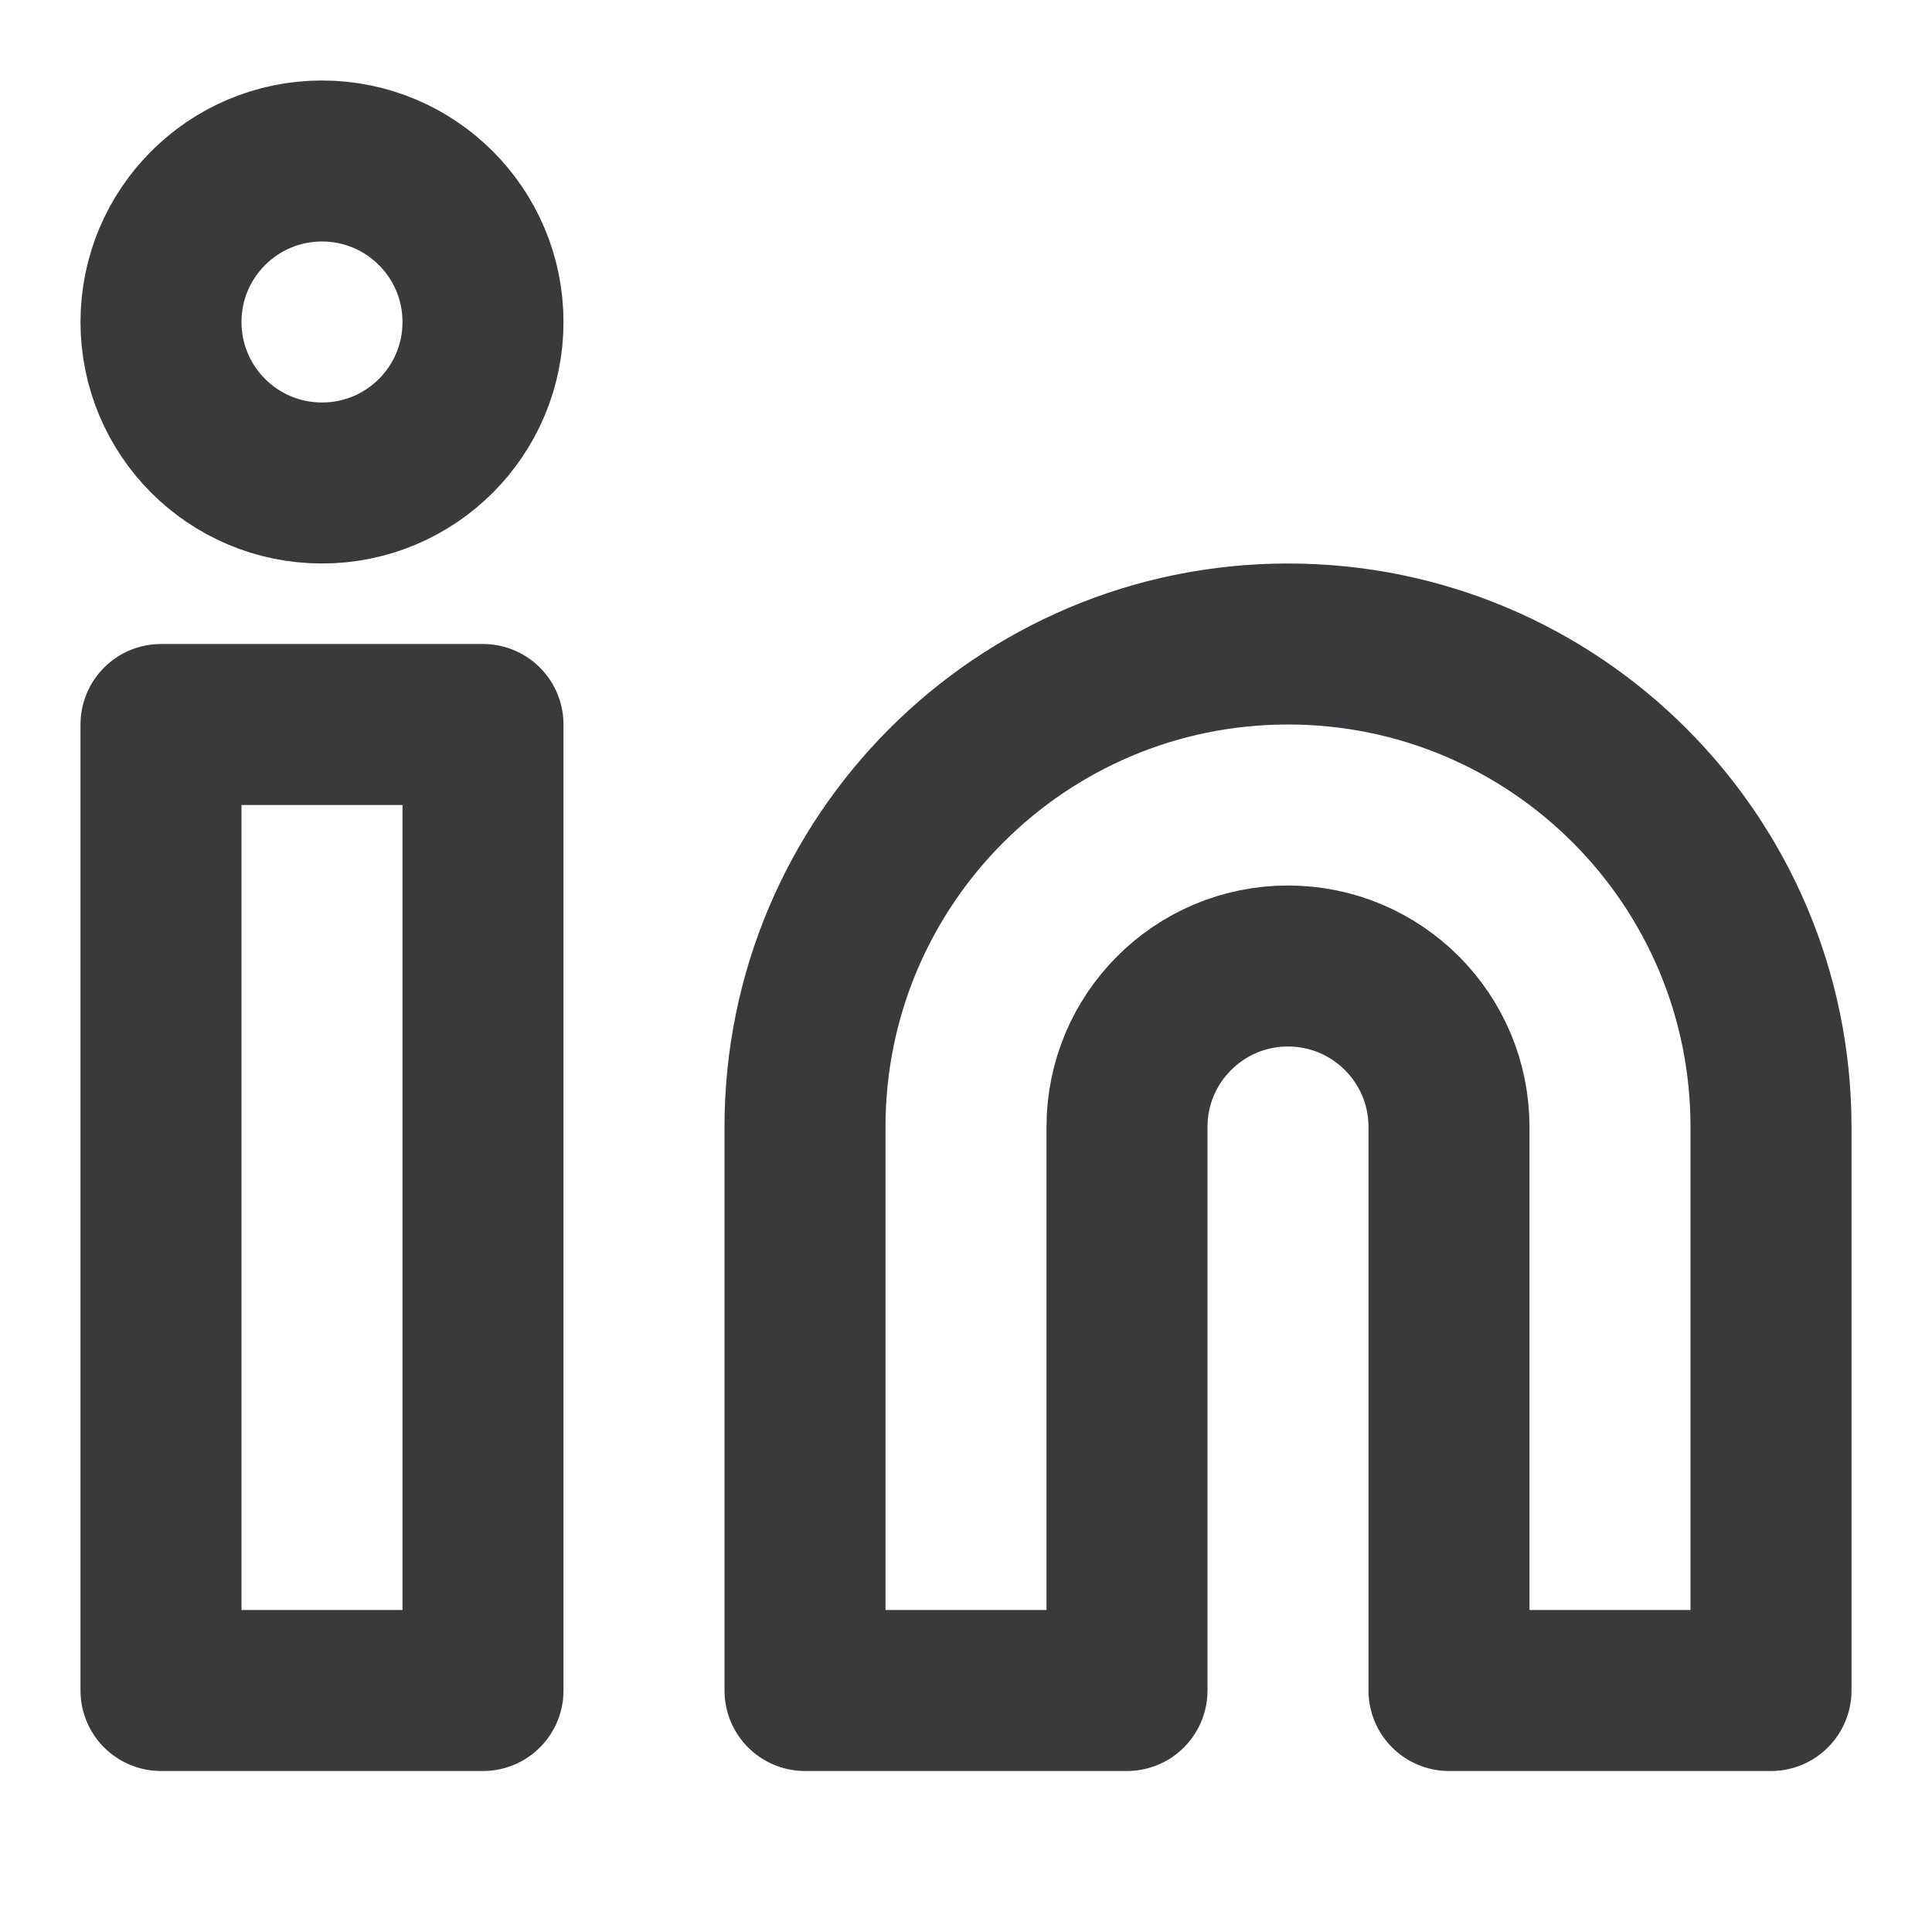
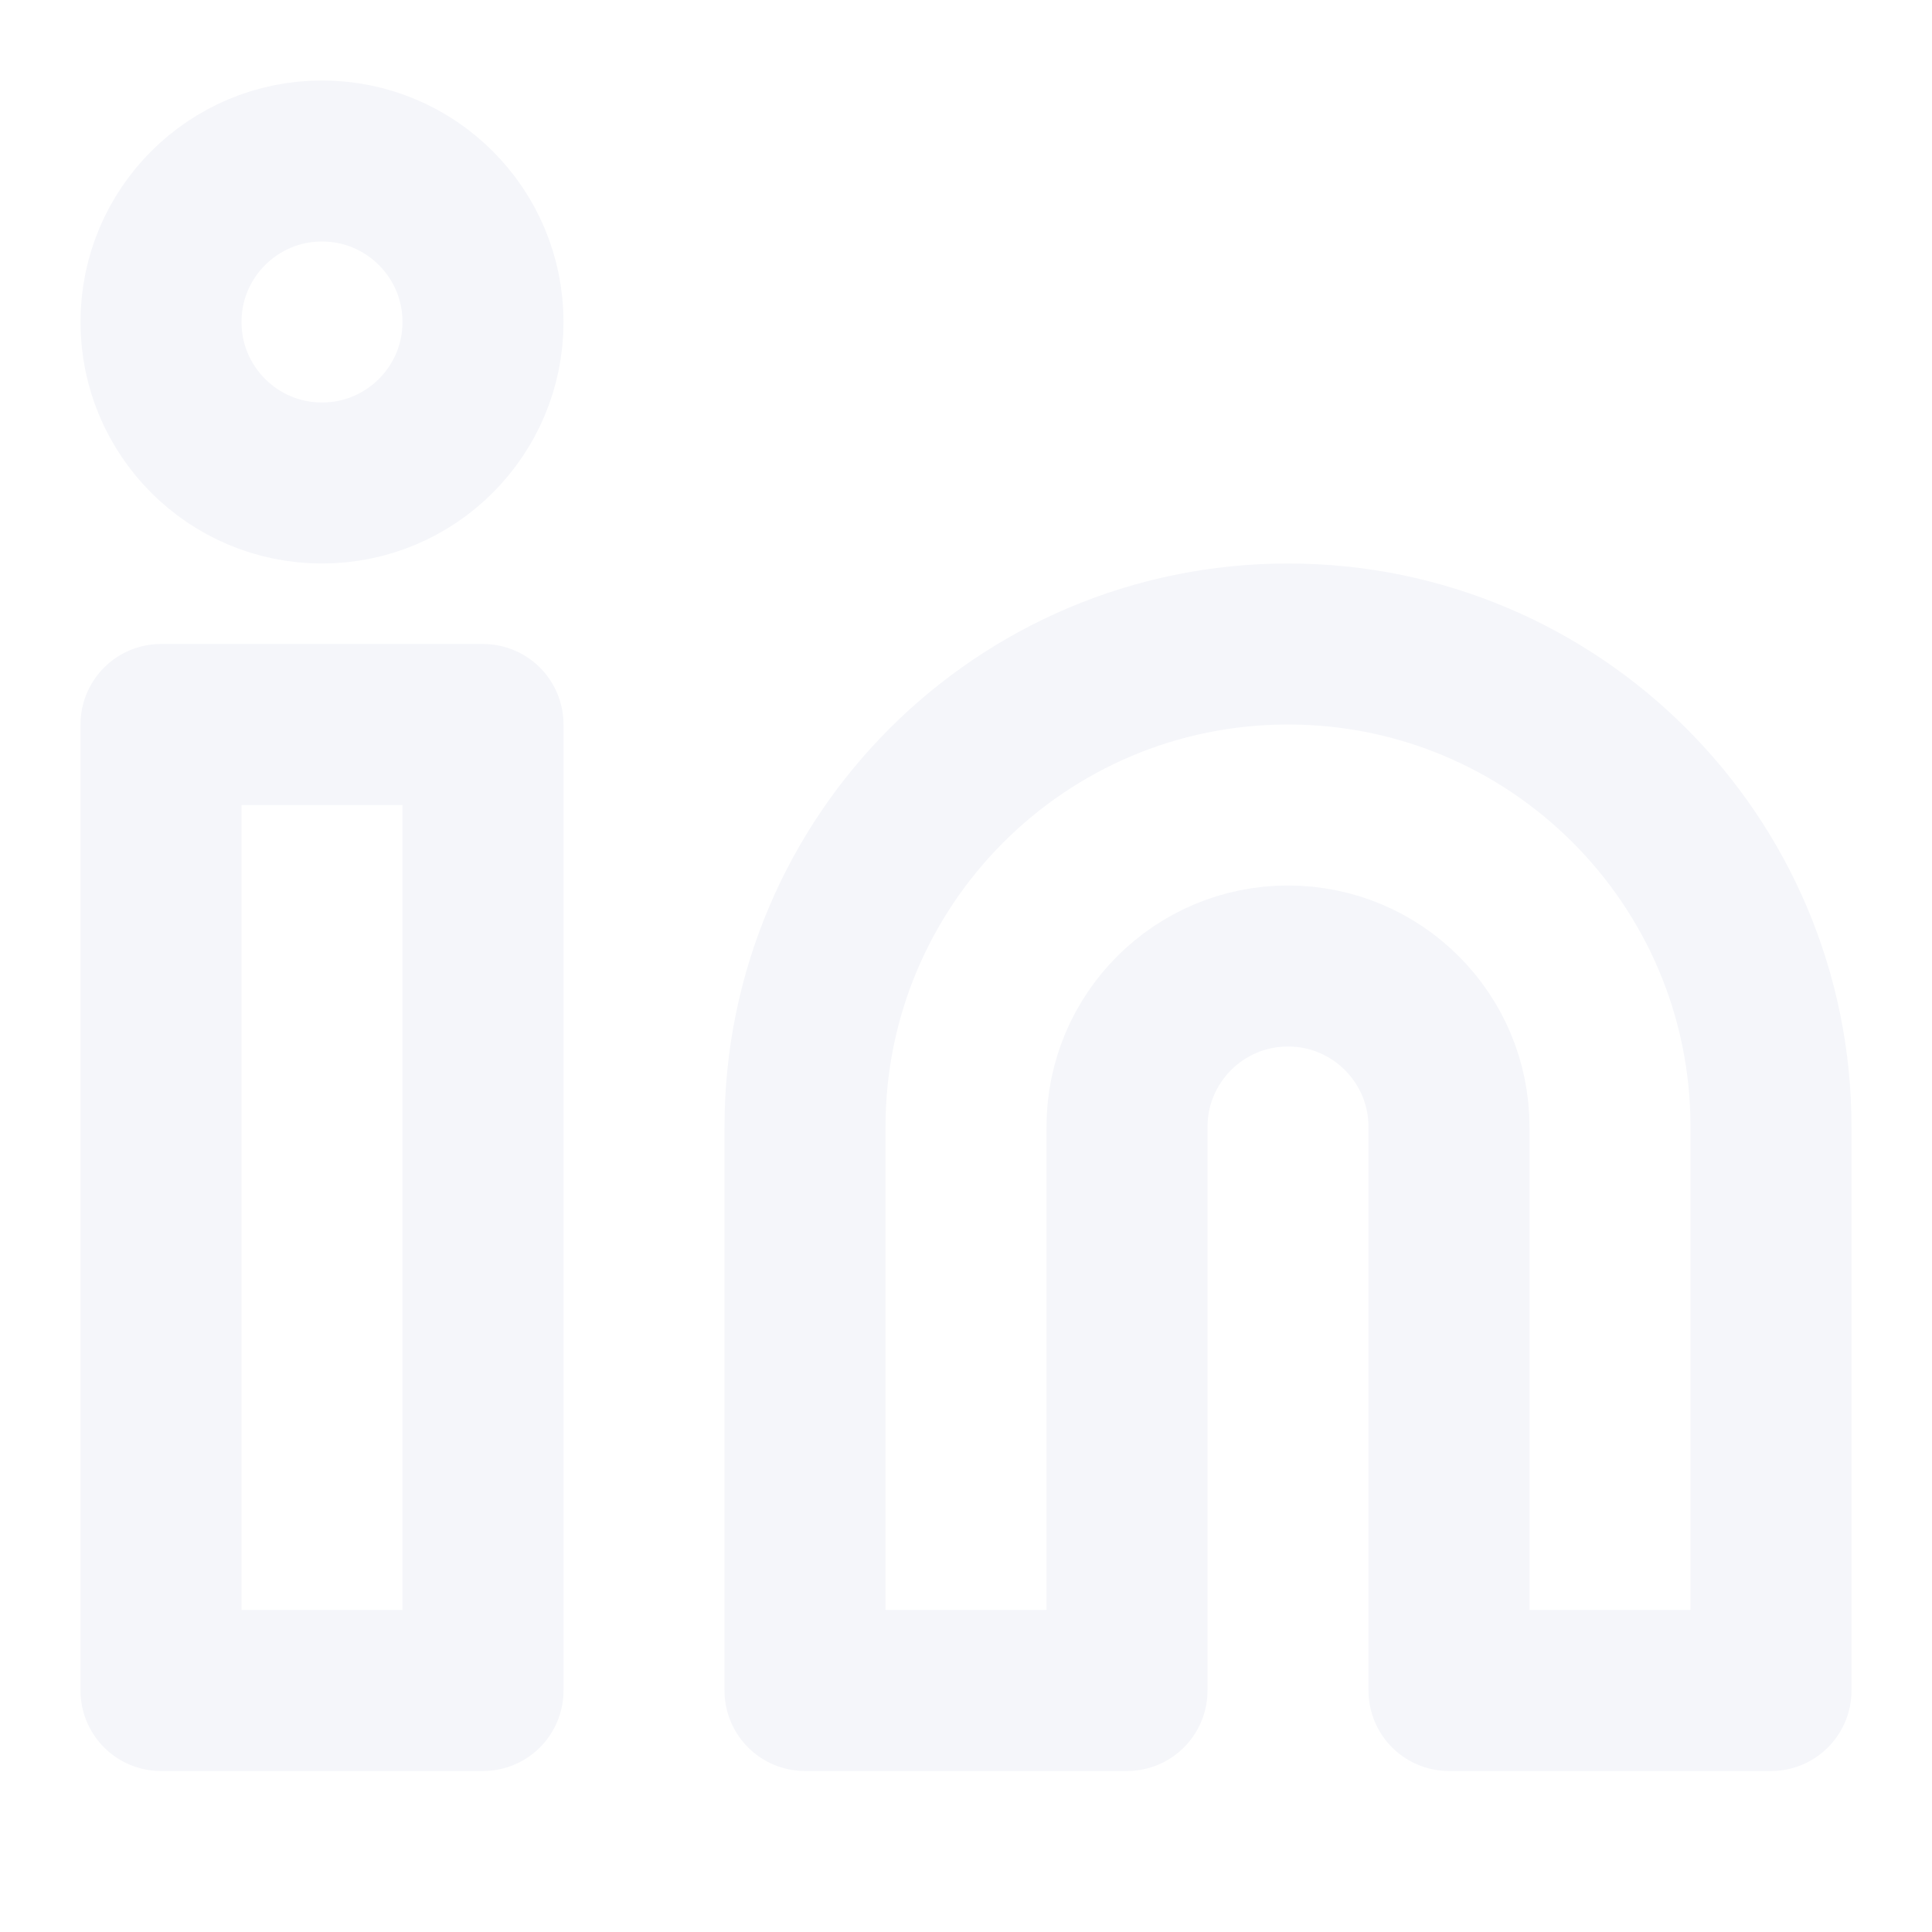
- <svg xmlns="http://www.w3.org/2000/svg" width="24" height="24" viewBox="0 0 24 24" fill="none" stroke="#3B393C" stroke-width="2" stroke-linecap="round" stroke-linejoin="round" class="feather feather-linkedin">
+ <svg xmlns="http://www.w3.org/2000/svg" width="24" height="24" viewBox="0 0 24 24" fill="none" stroke="#f5f6fa" stroke-width="2" stroke-linecap="round" stroke-linejoin="round" class="feather feather-linkedin">
  <path d="M16 8a6 6 0 0 1 6 6v7h-4v-7a2 2 0 0 0-2-2 2 2 0 0 0-2 2v7h-4v-7a6 6 0 0 1 6-6z" />
  <rect x="2" y="9" width="4" height="12" />
  <circle cx="4" cy="4" r="2" />
</svg>
